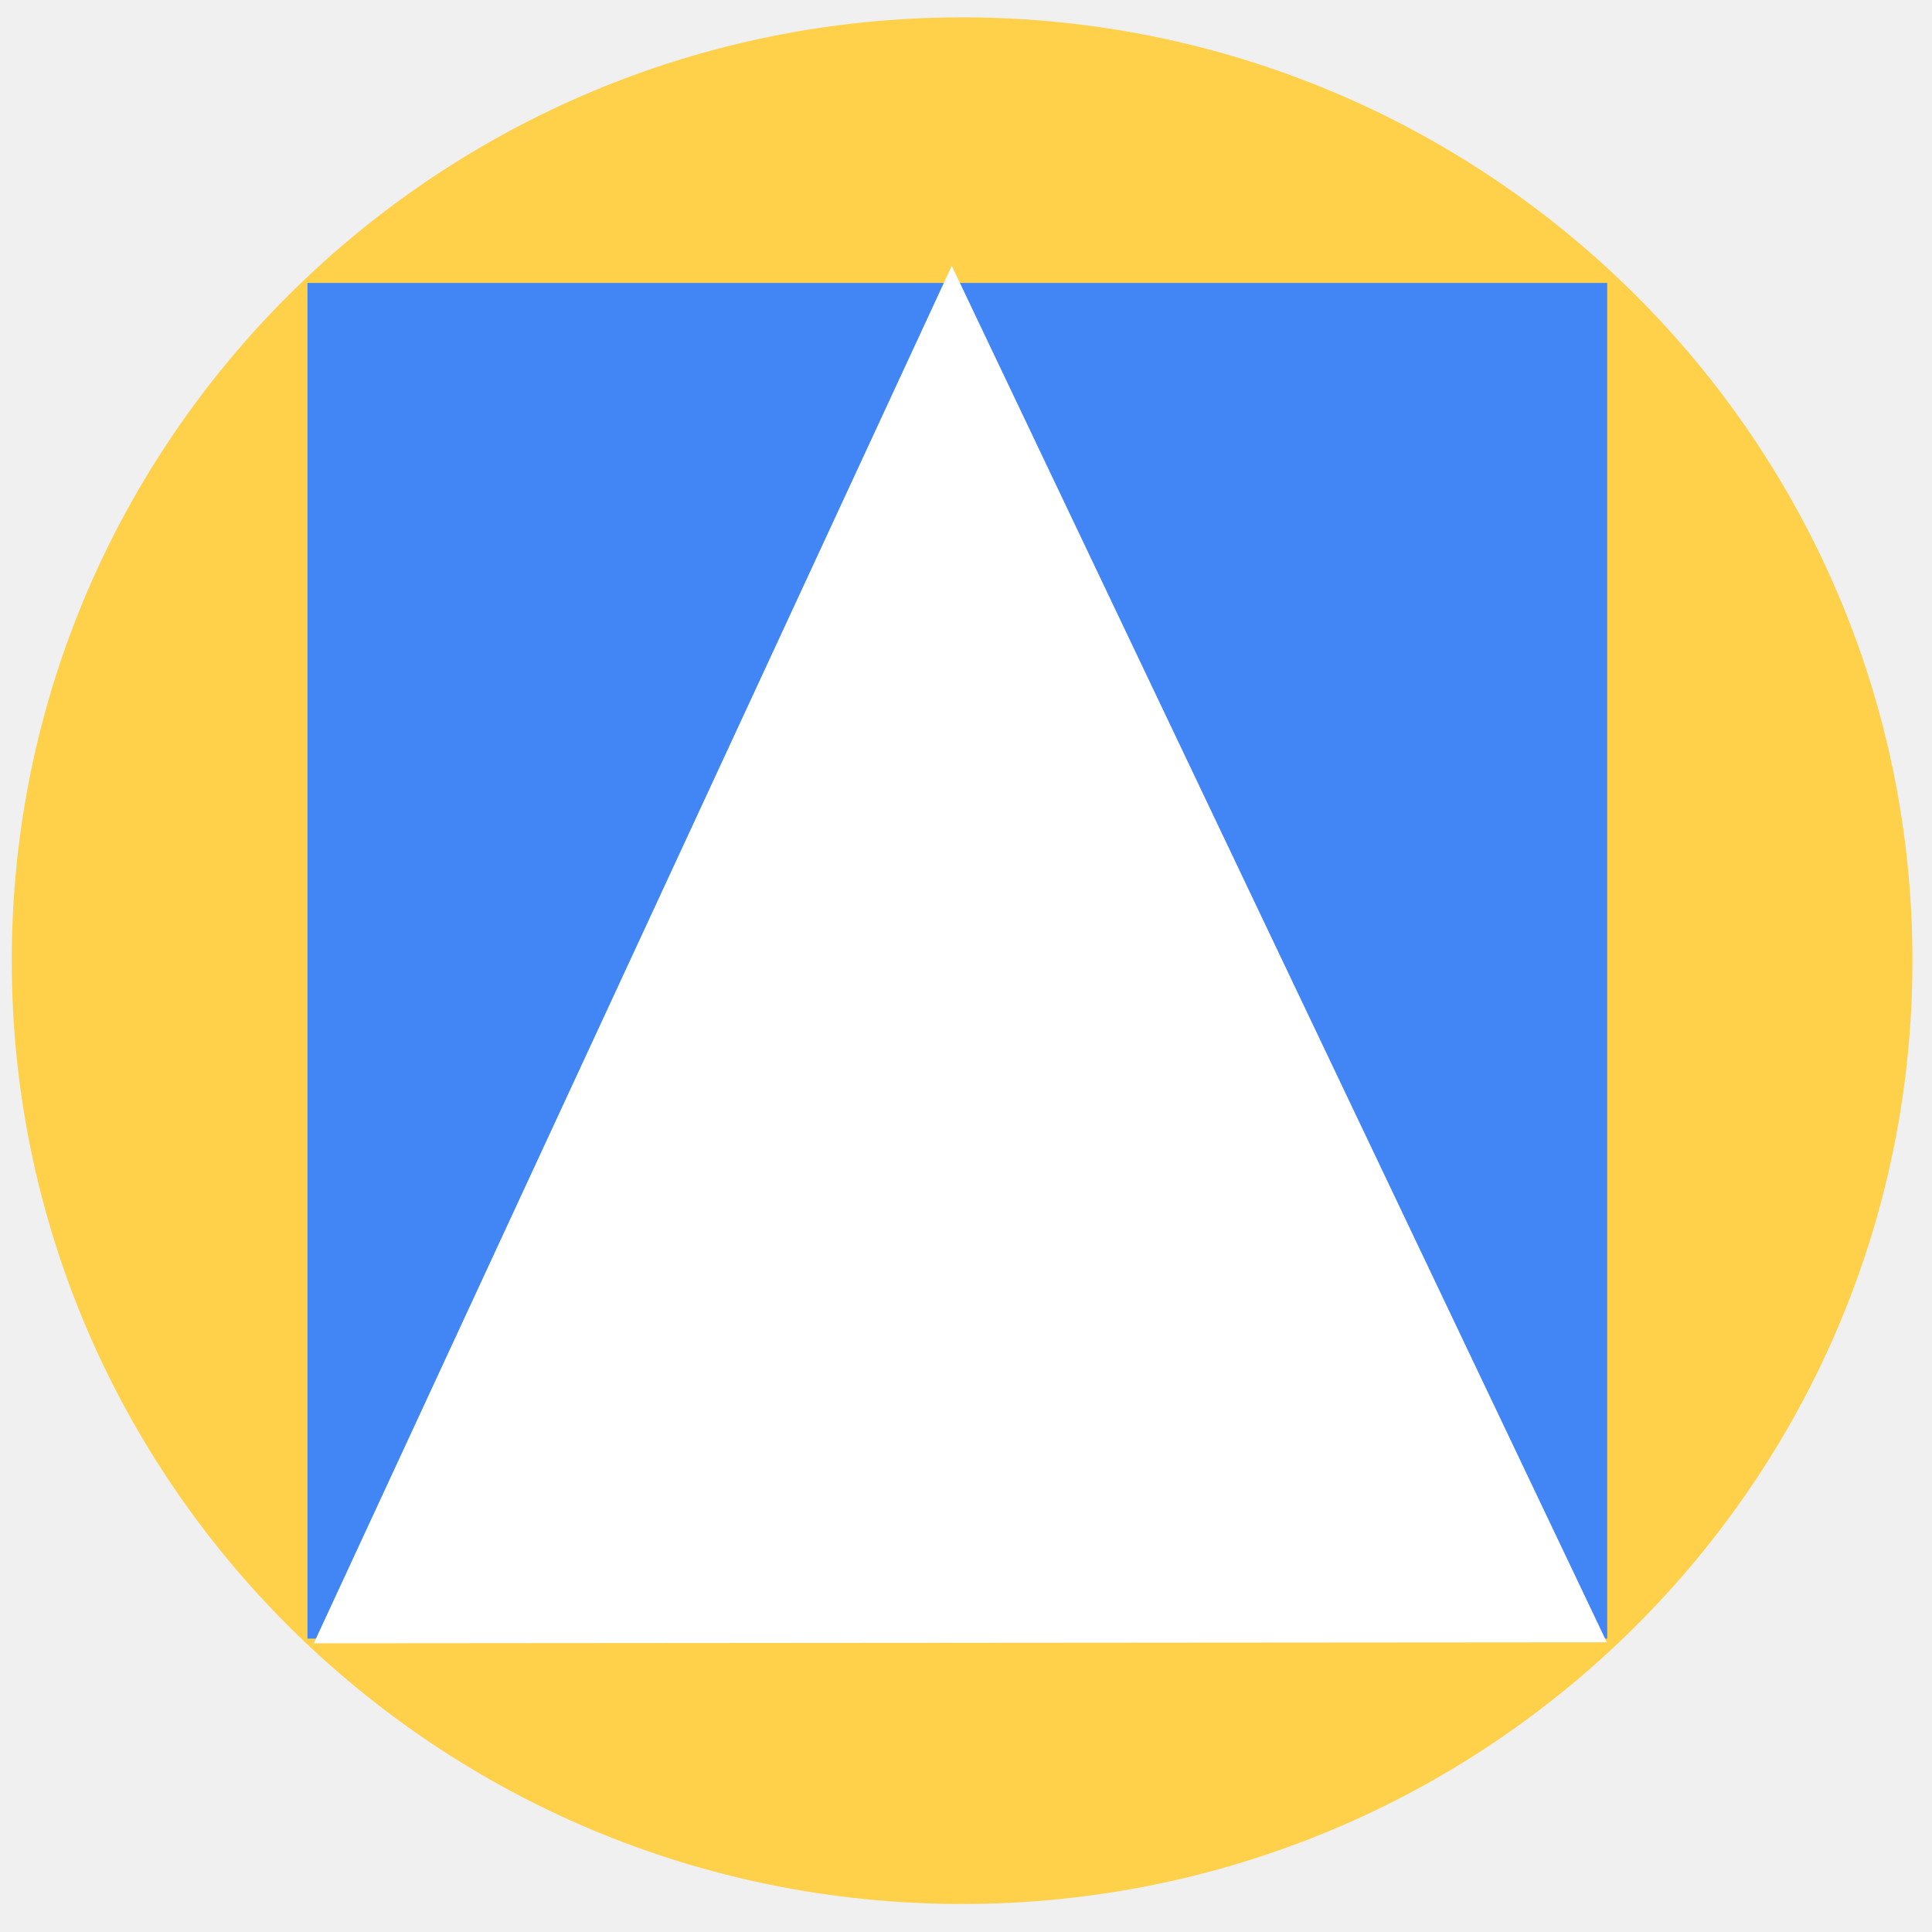
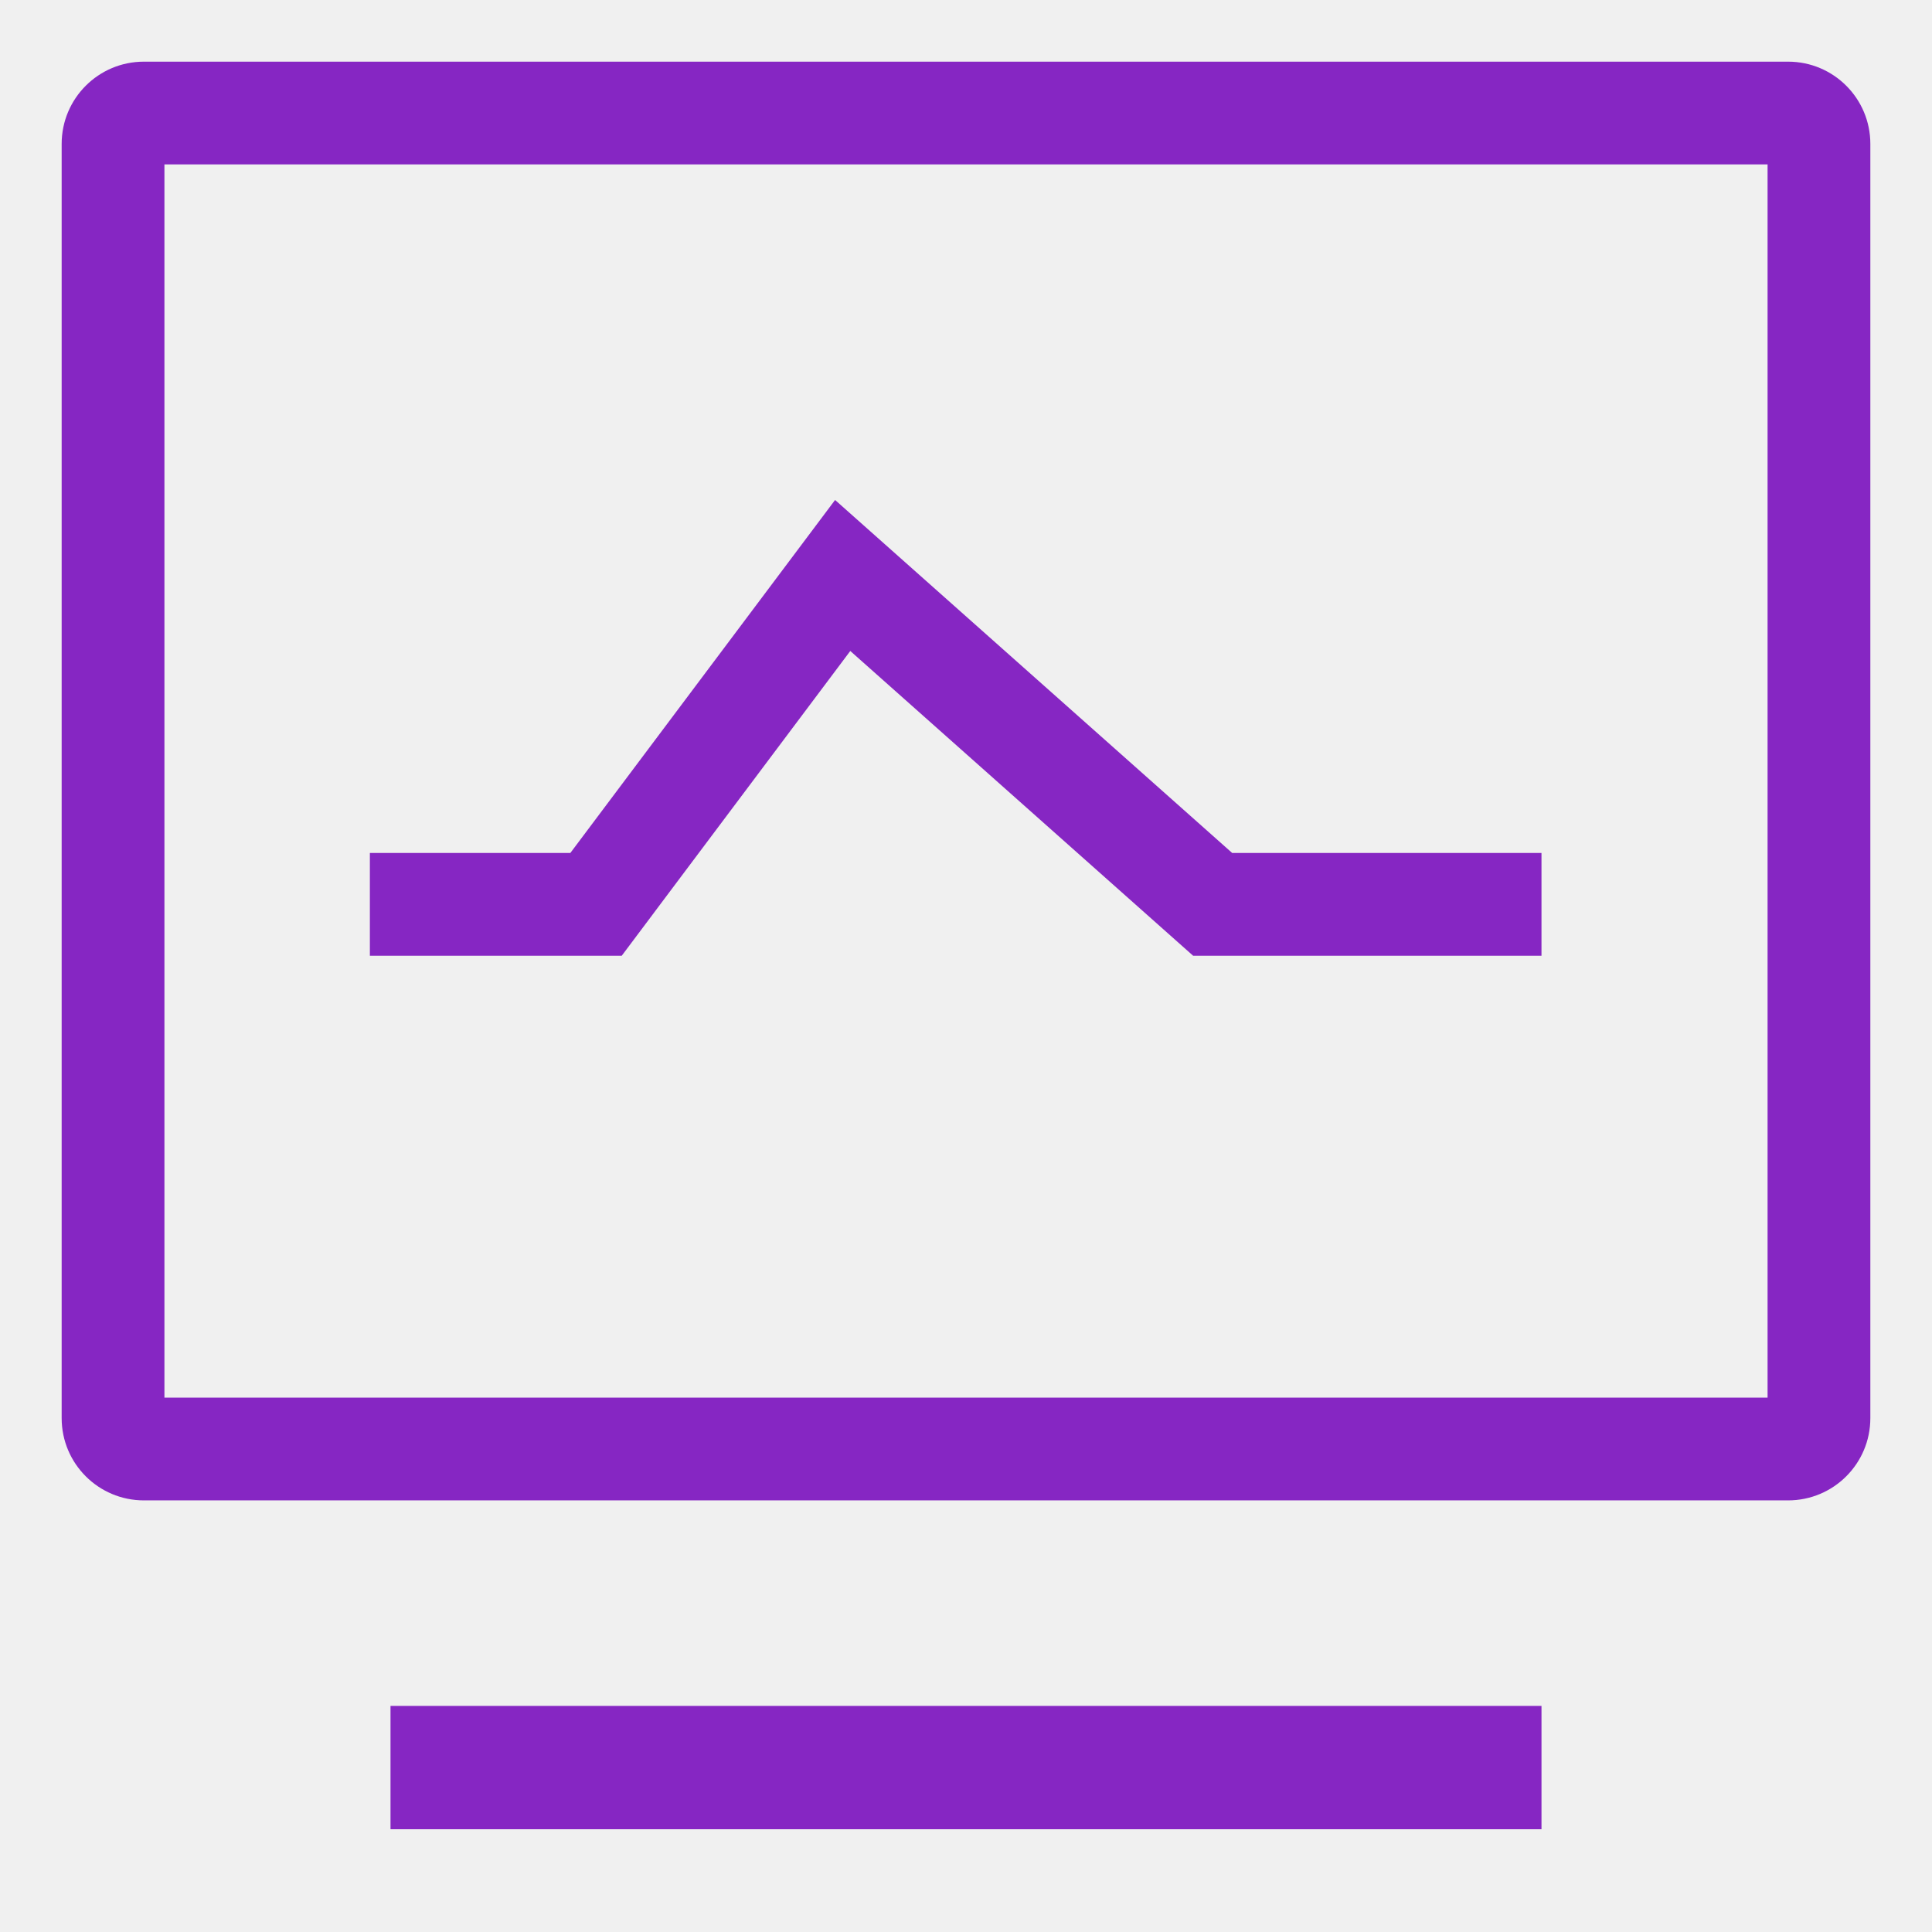
- <svg xmlns="http://www.w3.org/2000/svg" width="128" height="128" version="1.1" viewBox="0 0 33.867 33.867">
-   <g transform="translate(0 -263.13)">
-     <ellipse cx="16.865" cy="279.97" rx="16.659" ry="16.536" fill="#ffd04a" />
-     <rect x="5.39" y="268.09" width="22.784" height="23.764" fill="#4285f4" />
-     <path transform="matrix(1.0451 -.013787 .018522 1.2852 -5.5386 -83.076)" d="m27.075 292.07-21.685-0.219 11.032-18.67z" fill="#fff" />
-   </g>
+ <svg xmlns="http://www.w3.org/2000/svg" t="1744348556888" class="icon" viewBox="0 0 1024 1024" version="1.1" p-id="1026" width="200" height="200">
+   <path d="M947.745 32.681a43.574 43.574 0 0 1 43.574 43.574v675.404a43.574 43.574 0 0 1-43.574 43.574H76.255a43.574 43.574 0 0 1-43.574-43.574V76.255a43.574 43.574 0 0 1 43.574-43.574h871.489z m-10.894 54.468H87.149v653.617h849.702V87.149z" fill="#8626c3" p-id="1027" />
+   <path d="M206.979 904.17h610.043v65.362H206.979z" fill="#8626c3" p-id="1028" />
+   <path d="M442.608 264.998l22.114 19.663L653.072 452.085H817.021v54.468H632.374l-7.734-6.874-173.971-154.646L337.702 495.66l-8.17 10.894H196.042v-54.468h106.256L424.851 288.681z" fill="#8626c3" p-id="1029" />
</svg>
